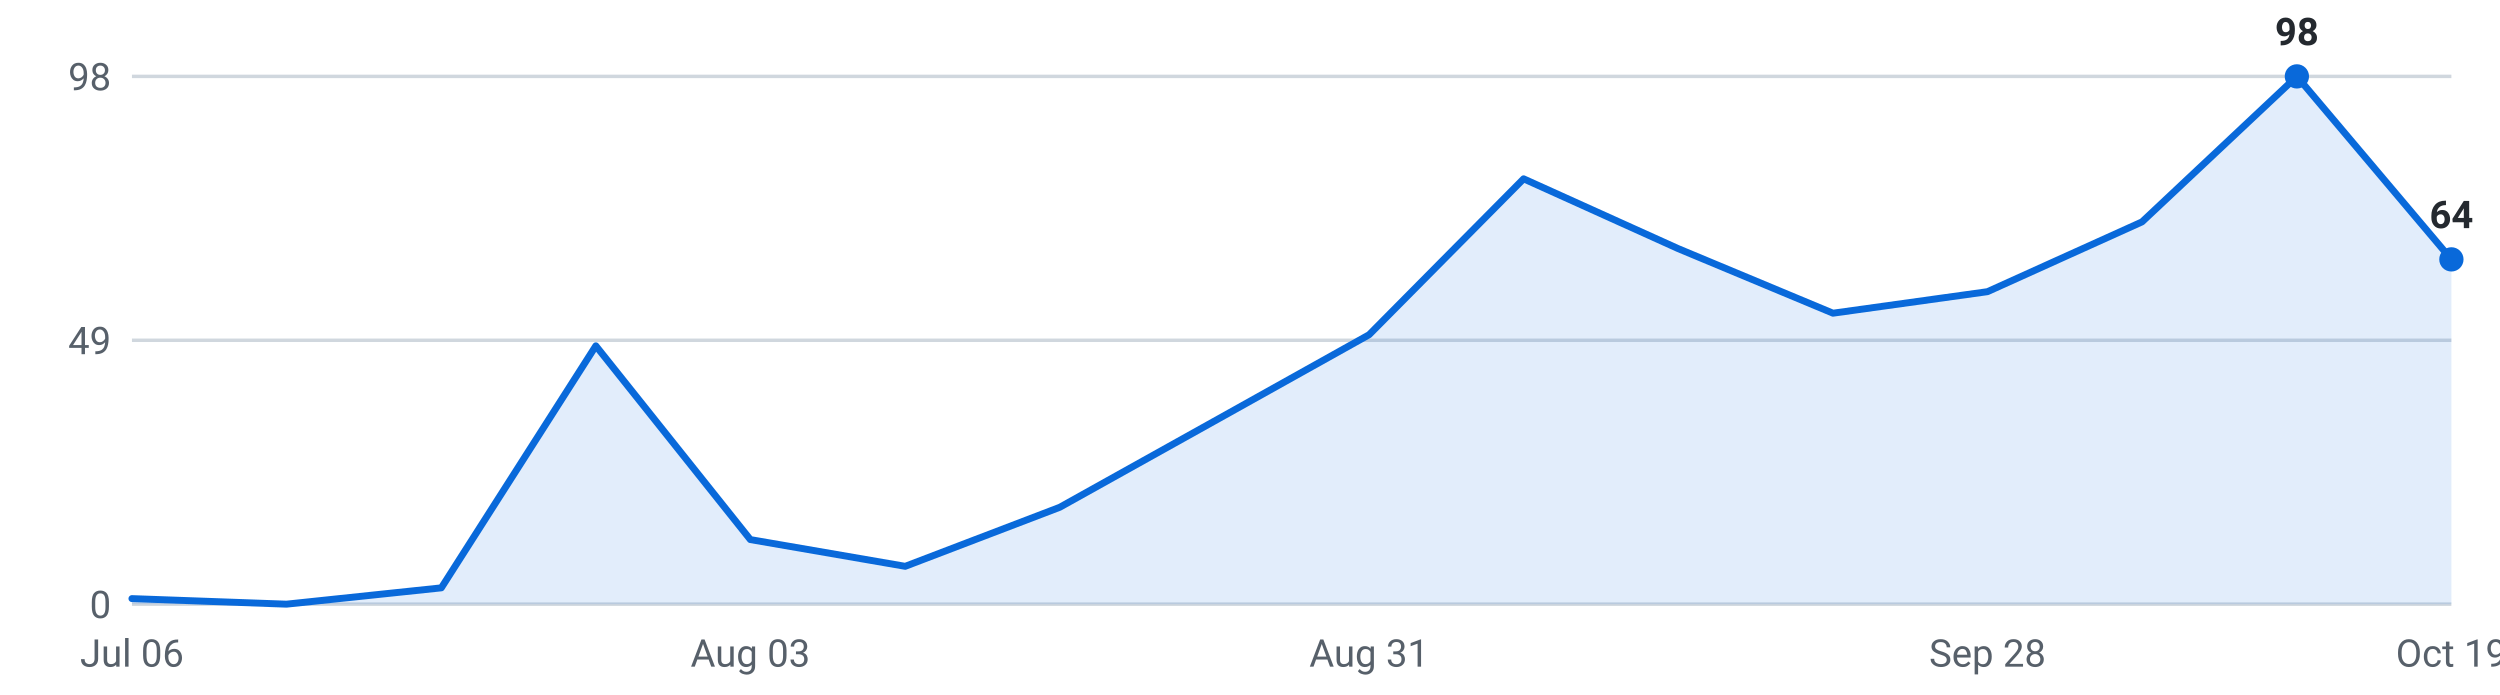
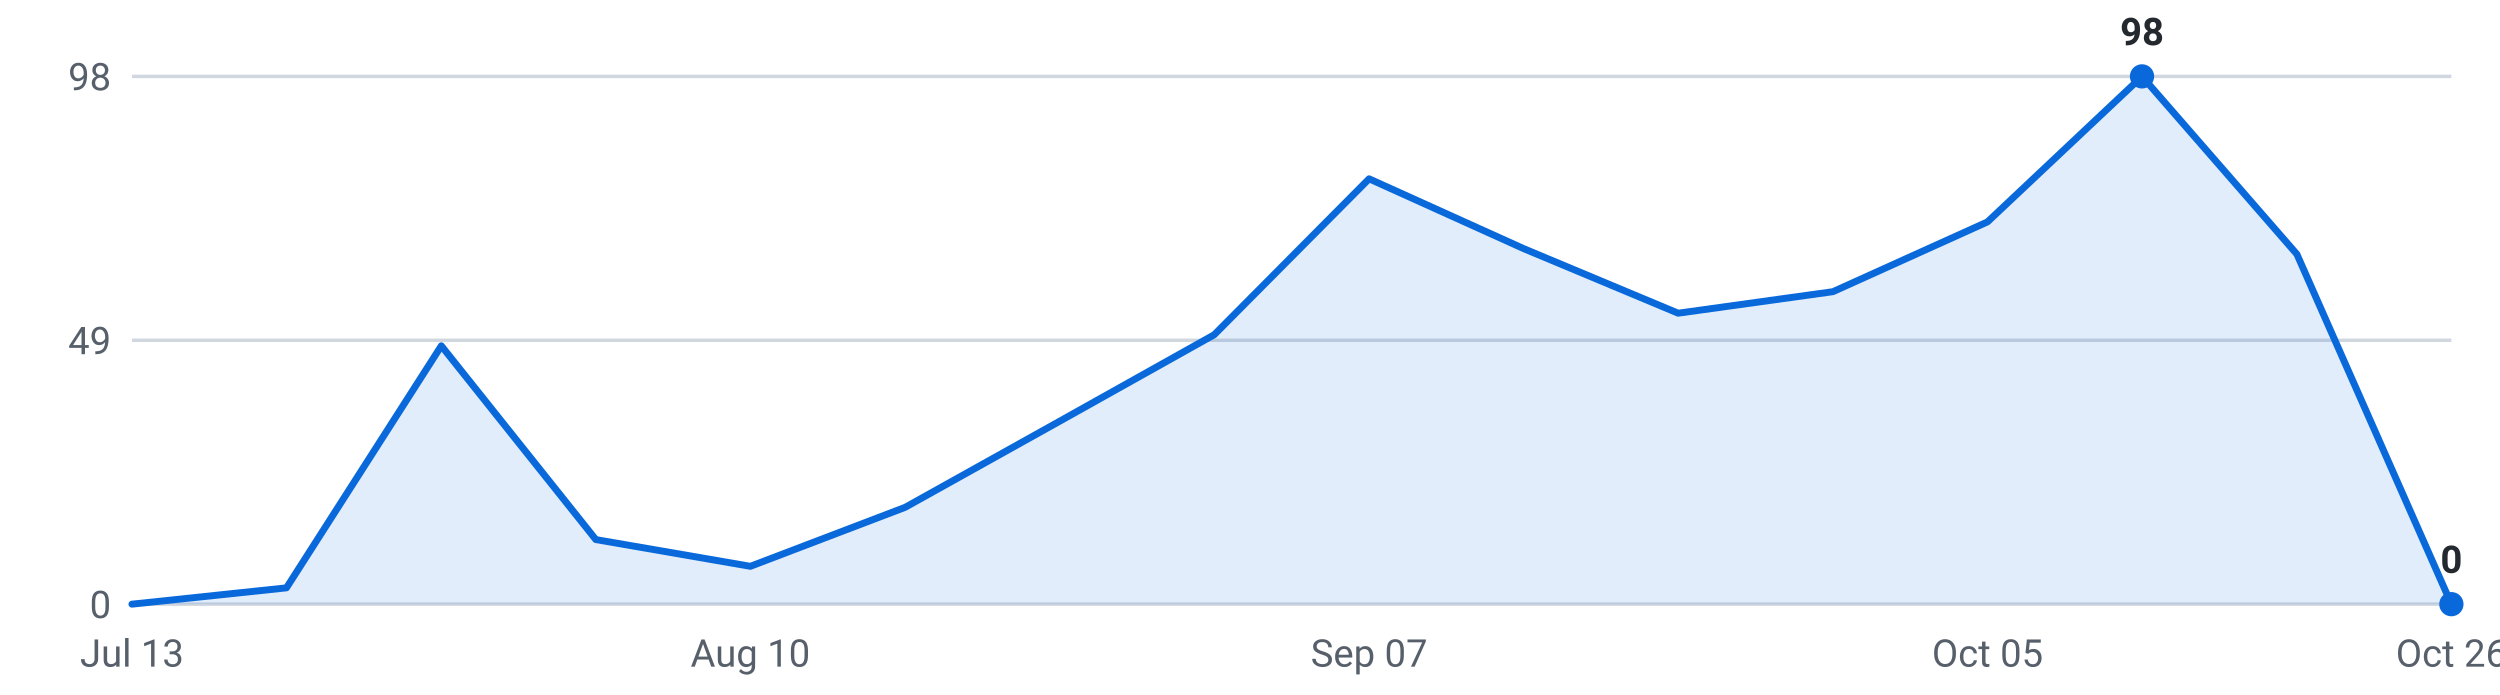
<svg xmlns="http://www.w3.org/2000/svg" viewBox="0 0 720 200" width="720" height="200" role="img" aria-label="Internships posted per week, last 16 weeks">
  <g font-family="-apple-system,Segoe UI,Roboto,sans-serif" font-size="11">
    <line x1="38" y1="174.0" x2="706" y2="174.0" stroke="#d0d7de" stroke-width="1" />
    <text x="32" y="178.0" text-anchor="end" fill="#57606a">0</text>
    <line x1="38" y1="98.0" x2="706" y2="98.0" stroke="#d0d7de" stroke-width="1" />
    <text x="32" y="102.0" text-anchor="end" fill="#57606a">49</text>
    <line x1="38" y1="22.0" x2="706" y2="22.0" stroke="#d0d7de" stroke-width="1" />
    <text x="32" y="26.0" text-anchor="end" fill="#57606a">98</text>
-     <path d="M38.0,174 L38.0,172.4 L82.5,174.0 L127.1,169.3 L171.6,99.6 L216.1,155.4 L260.7,163.1 L305.2,146.1 L349.7,121.3 L394.3,96.4 L438.8,51.5 L483.3,71.6 L527.9,90.2 L572.4,84.0 L616.9,63.9 L661.5,22.0 L706.0,74.7 L706.0,174 Z" fill="#0969da" fill-opacity="0.12" />
-     <polyline points="38.0,172.4 82.5,174.0 127.1,169.3 171.6,99.6 216.1,155.4 260.7,163.1 305.2,146.1 349.7,121.3 394.3,96.4 438.8,51.5 483.3,71.6 527.9,90.2 572.4,84.0 616.9,63.9 661.5,22.0 706.0,74.7" fill="none" stroke="#0969da" stroke-width="2" stroke-linejoin="round" stroke-linecap="round" />
-     <circle cx="661.5" cy="22.0" r="3.5" fill="#0969da" />
-     <text x="661.5" y="13.0" text-anchor="middle" fill="#24292f" font-weight="600">98</text>
-     <circle cx="706.0" cy="74.7" r="3.5" fill="#0969da" />
-     <text x="706.0" y="65.7" text-anchor="middle" fill="#24292f" font-weight="600">64</text>
-     <text x="38.0" y="192" text-anchor="middle" fill="#57606a">Jul 06</text>
-     <text x="216.1" y="192" text-anchor="middle" fill="#57606a">Aug 03</text>
-     <text x="394.3" y="192" text-anchor="middle" fill="#57606a">Aug 31</text>
-     <text x="572.4" y="192" text-anchor="middle" fill="#57606a">Sep 28</text>
-     <text x="706.0" y="192" text-anchor="middle" fill="#57606a">Oct 19</text>
+     <path d="M38.0,174 L38.0,174.0 L82.5,169.3 L127.1,99.6 L171.6,155.4 L216.1,163.1 L260.7,146.1 L305.2,121.3 L349.7,96.4 L394.3,51.5 L438.8,71.6 L483.3,90.2 L527.9,84.0 L572.4,63.9 L616.9,22.0 L661.5,73.2 L706.0,174.0 L706.0,174 Z" fill="#0969da" fill-opacity="0.12" />
+     <polyline points="38.0,174.0 82.5,169.3 127.1,99.6 171.6,155.4 216.1,163.1 260.7,146.1 305.2,121.3 349.7,96.4 394.3,51.5 438.8,71.6 483.3,90.2 527.9,84.0 572.4,63.9 616.9,22.0 661.5,73.2 706.0,174.0" fill="none" stroke="#0969da" stroke-width="2" stroke-linejoin="round" stroke-linecap="round" />
+     <circle cx="616.9" cy="22.0" r="3.5" fill="#0969da" />
+     <text x="616.9" y="13.0" text-anchor="middle" fill="#24292f" font-weight="600">98</text>
+     <circle cx="706.0" cy="174.0" r="3.5" fill="#0969da" />
+     <text x="706.0" y="165.0" text-anchor="middle" fill="#24292f" font-weight="600">0</text>
+     <text x="38.0" y="192" text-anchor="middle" fill="#57606a">Jul 13</text>
+     <text x="216.1" y="192" text-anchor="middle" fill="#57606a">Aug 10</text>
+     <text x="394.3" y="192" text-anchor="middle" fill="#57606a">Sep 07</text>
+     <text x="572.4" y="192" text-anchor="middle" fill="#57606a">Oct 05</text>
+     <text x="706.0" y="192" text-anchor="middle" fill="#57606a">Oct 26</text>
  </g>
</svg>
